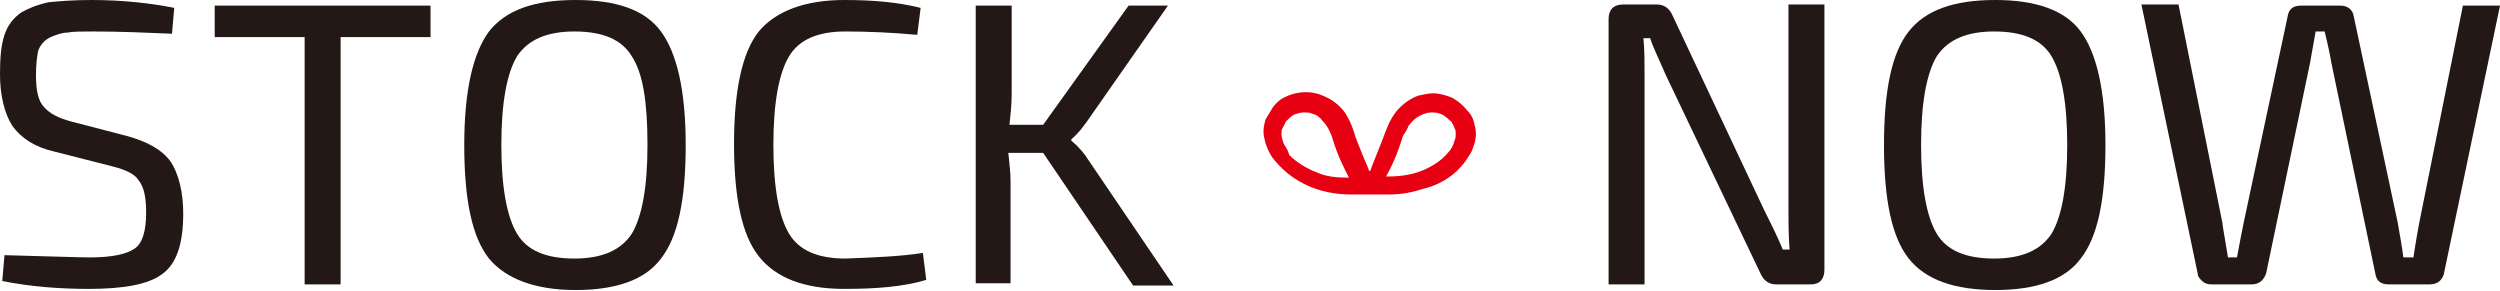
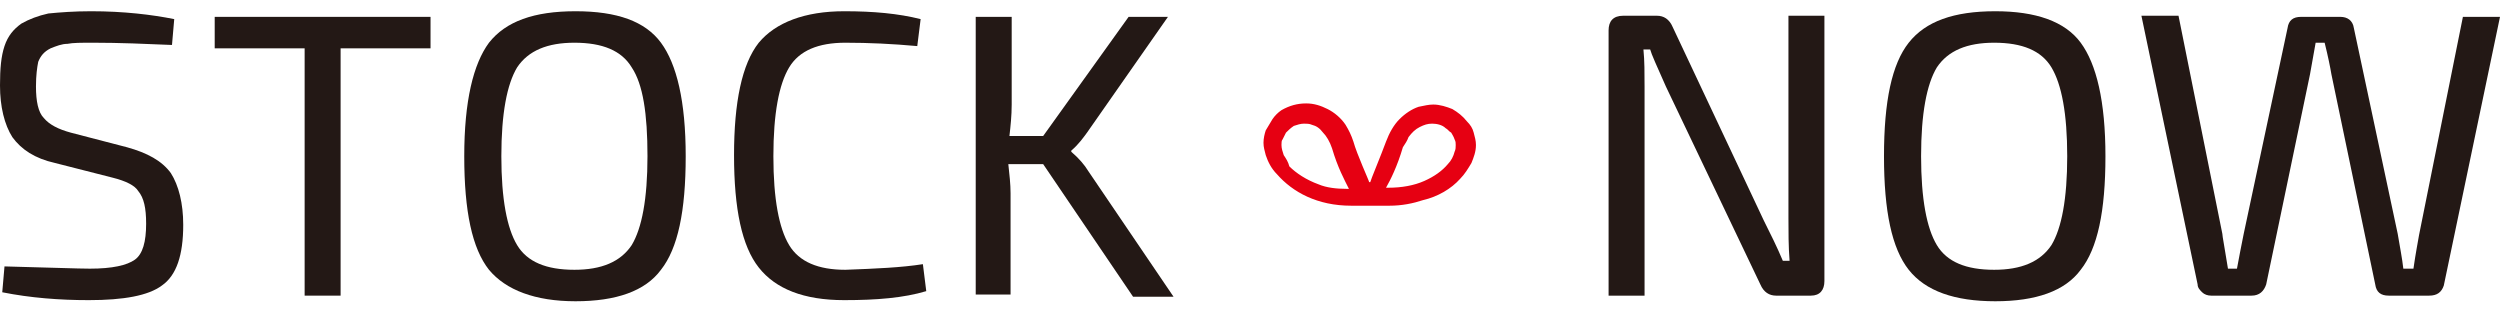
- <svg xmlns="http://www.w3.org/2000/svg" version="1.1" id="レイヤー_1" x="0px" y="0px" viewBox="0 0 222.4 25.8" style="enable-background:new 0 0 222.4 25.8;" xml:space="preserve">
+ <svg xmlns="http://www.w3.org/2000/svg" version="1.1" id="レイヤー_1" width="640" height="80" x="0px" y="0px" viewBox="0 0 222.4 25.8" style="enable-background:new 0 0 222.4 25.8;" xml:space="preserve">
  <style type="text/css">
	.st0{fill:#231815;}
	.st1{fill:#E60012;}
</style>
  <g>
    <path class="st0" d="M10,14.8l-5.1-1.3c-1.8-0.4-3-1.2-3.8-2.3C0.4,10.1,0,8.5,0,6.6C0,5.1,0.1,4,0.4,3.1c0.3-0.9,0.8-1.5,1.5-2   c0.7-0.4,1.5-0.7,2.4-0.9C5.3,0.1,6.6,0,8.1,0c2.9,0,5.4,0.3,7.4,0.7l-0.2,2.3c-2.3-0.1-4.7-0.2-7-0.2c-1.1,0-1.8,0-2.3,0.1   c-0.5,0-1,0.2-1.5,0.4C3.9,3.6,3.6,4,3.4,4.5C3.3,5,3.2,5.7,3.2,6.7c0,1.3,0.2,2.3,0.7,2.8c0.5,0.6,1.3,1,2.4,1.3l5,1.3   c1.8,0.5,3.1,1.2,3.9,2.3c0.7,1.1,1.1,2.7,1.1,4.6c0,2.7-0.6,4.5-1.9,5.4c-1.2,0.9-3.4,1.3-6.5,1.3c-2.6,0-5.2-0.2-7.7-0.7l0.2-2.3   c4,0.1,6.6,0.2,7.6,0.2c2,0,3.3-0.3,4-0.8s1-1.6,1-3.2c0-1.4-0.2-2.3-0.7-2.9C12,15.5,11.2,15.1,10,14.8z" />
    <path class="st0" d="M38.3,3.3h-8v22h-3.2v-22h-8V0.5h19.2V3.3z" />
    <path class="st0" d="M43.5,2.8C45,0.9,47.5,0,51.2,0s6.2,0.9,7.6,2.8c1.4,1.9,2.2,5.2,2.2,10.1s-0.7,8.2-2.2,10.1   c-1.4,1.9-4,2.8-7.6,2.8S45,24.8,43.5,23c-1.5-1.9-2.2-5.2-2.2-10.1S42.1,4.7,43.5,2.8z M56.2,5c-0.9-1.5-2.6-2.2-5.1-2.2   c-2.4,0-4.1,0.7-5.1,2.2c-0.9,1.5-1.4,4.1-1.4,7.9s0.5,6.4,1.4,7.9c0.9,1.5,2.6,2.2,5.1,2.2c2.4,0,4.1-0.7,5.1-2.2   c0.9-1.5,1.4-4.1,1.4-7.9S57.2,6.5,56.2,5z" />
    <path class="st0" d="M82.1,22.5l0.3,2.4c-2,0.6-4.4,0.8-7.3,0.8c-3.6,0-6.1-1-7.6-2.9c-1.5-1.9-2.2-5.2-2.2-10   c0-4.7,0.7-8.1,2.2-10C69,1,71.6,0,75.1,0c2.6,0,4.8,0.2,6.8,0.7l-0.3,2.4c-2.2-0.2-4.3-0.3-6.4-0.3c-2.4,0-4.1,0.7-5,2.2   c-0.9,1.5-1.4,4.1-1.4,7.9s0.5,6.4,1.4,7.9c0.9,1.5,2.6,2.2,5,2.2C77.9,22.9,80.2,22.8,82.1,22.5z" />
    <path class="st0" d="M92.8,13.6h-3.1c0.1,0.9,0.2,1.8,0.2,2.6v9h-3.1V0.5H90v7.8c0,1-0.1,1.9-0.2,2.8h3l7.6-10.6h3.5l-7.2,10.3   c-0.3,0.4-0.7,1-1.4,1.6v0.1c0.7,0.6,1.2,1.2,1.5,1.7l7.6,11.2h-3.6L92.8,13.6z" />
    <path class="st0" d="M162.3,0.5V24c0,0.8-0.4,1.3-1.2,1.3h-3.1c-0.6,0-1.1-0.3-1.4-1l-8.4-17.6c-0.8-1.8-1.3-2.9-1.4-3.3h-0.6   c0.1,1,0.1,2.1,0.1,3.3v18.6h-3.2V1.7c0-0.8,0.4-1.3,1.3-1.3h3c0.6,0,1.1,0.3,1.4,1l8.1,17.2c0.6,1.2,1.2,2.4,1.7,3.6h0.6   c-0.1-1.3-0.1-2.6-0.1-3.8v-18H162.3z" />
    <path class="st0" d="M169.8,2.8c1.5-1.9,4-2.8,7.7-2.8c3.6,0,6.2,0.9,7.6,2.8c1.4,1.9,2.2,5.2,2.2,10.1s-0.7,8.2-2.2,10.1   c-1.4,1.9-4,2.8-7.6,2.8c-3.6,0-6.2-0.9-7.7-2.8c-1.5-1.9-2.2-5.2-2.2-10.1S168.3,4.7,169.8,2.8z M182.5,5   c-0.9-1.5-2.6-2.2-5.1-2.2c-2.4,0-4.1,0.7-5.1,2.2c-0.9,1.5-1.4,4.1-1.4,7.9s0.5,6.4,1.4,7.9c0.9,1.5,2.6,2.2,5.1,2.2   c2.4,0,4.1-0.7,5.1-2.2c0.9-1.5,1.4-4.1,1.4-7.9S183.4,6.5,182.5,5z" />
    <path class="st0" d="M222.4,0.5l-5,23.9c-0.2,0.6-0.6,0.9-1.3,0.9h-3.6c-0.7,0-1.1-0.3-1.2-1l-3.9-18.7c-0.1-0.6-0.3-1.6-0.6-2.8   h-0.8l-0.5,2.8l-3.9,18.7c-0.2,0.6-0.6,1-1.3,1h-3.6c-0.3,0-0.6-0.1-0.8-0.3c-0.2-0.2-0.4-0.4-0.4-0.7l-5-23.9h3.3l3.9,19.4   c0,0.2,0.2,1.2,0.5,3.1h0.8c0.2-1.1,0.4-2.1,0.6-3.1l3.9-18.3c0.1-0.7,0.5-1,1.2-1h3.5c0.6,0,1.1,0.3,1.2,1l3.9,18.3   c0.2,1.2,0.4,2.2,0.5,3.1h0.9c0.2-1.4,0.4-2.4,0.5-3l3.9-19.4H222.4z" />
  </g>
  <path class="st1" d="M129.9,14.9c0.4-0.4,0.7-0.9,1-1.4c0.2-0.5,0.4-1,0.4-1.6c0-0.4-0.1-0.7-0.2-1.1c-0.1-0.4-0.3-0.7-0.6-1  c-0.4-0.5-0.8-0.8-1.3-1.1c-0.5-0.2-1.1-0.4-1.7-0.4c-0.4,0-0.8,0.1-1.3,0.2c-0.6,0.2-1.2,0.6-1.7,1.1c-0.5,0.5-0.9,1.2-1.2,2  c-0.4,1.1-1.4,3.5-1.4,3.6h-0.1c0-0.1-1.1-2.5-1.4-3.6c-0.2-0.6-0.4-1-0.7-1.5c-0.4-0.6-1-1.1-1.6-1.4c-0.6-0.3-1.2-0.5-1.9-0.5  c-0.8,0-1.5,0.2-2.2,0.6c-0.3,0.2-0.6,0.5-0.8,0.8c-0.2,0.3-0.4,0.7-0.6,1c-0.1,0.3-0.2,0.7-0.2,1.1c0,0.4,0.1,0.7,0.2,1.1  c0.2,0.6,0.5,1.2,1,1.7c0.7,0.8,1.6,1.5,2.7,2c1.1,0.5,2.4,0.8,3.9,0.8c0.8,0,1.7,0,1.7,0c0,0,0.9,0,1.7,0c1.1,0,2.1-0.2,3-0.5  C127.9,16.5,129.1,15.8,129.9,14.9z M125.3,11.2c0.3-0.4,0.6-0.7,1-0.9c0.4-0.2,0.7-0.3,1.1-0.3c0.4,0,0.9,0.1,1.2,0.4  c0.2,0.1,0.3,0.3,0.5,0.4c0.1,0.2,0.2,0.3,0.3,0.6c0.1,0.2,0.1,0.3,0.1,0.5c0,0.2,0,0.4-0.1,0.6c-0.1,0.4-0.3,0.8-0.6,1.1  c-0.5,0.6-1.2,1.1-2.1,1.5c-0.9,0.4-2,0.6-3.2,0.6c-0.1,0-0.1,0-0.2,0c0.4-0.7,1-1.9,1.5-3.6C125,11.8,125.2,11.5,125.3,11.2z   M114.2,12.8c-0.1-0.3-0.2-0.6-0.2-0.9c0-0.2,0-0.4,0.1-0.5l0,0c0.1-0.2,0.2-0.4,0.3-0.6c0.2-0.2,0.4-0.4,0.7-0.6  c0.3-0.1,0.6-0.2,0.9-0.2c0.2,0,0.5,0,0.7,0.1c0.4,0.1,0.7,0.3,1,0.7c0.3,0.3,0.6,0.8,0.8,1.4c0.5,1.7,1.1,2.8,1.5,3.6  c-0.1,0-0.1,0-0.2,0c-0.9,0-1.8-0.1-2.5-0.4c-1.1-0.4-2-1-2.6-1.6C114.6,13.4,114.4,13.1,114.2,12.8z" />
</svg>
